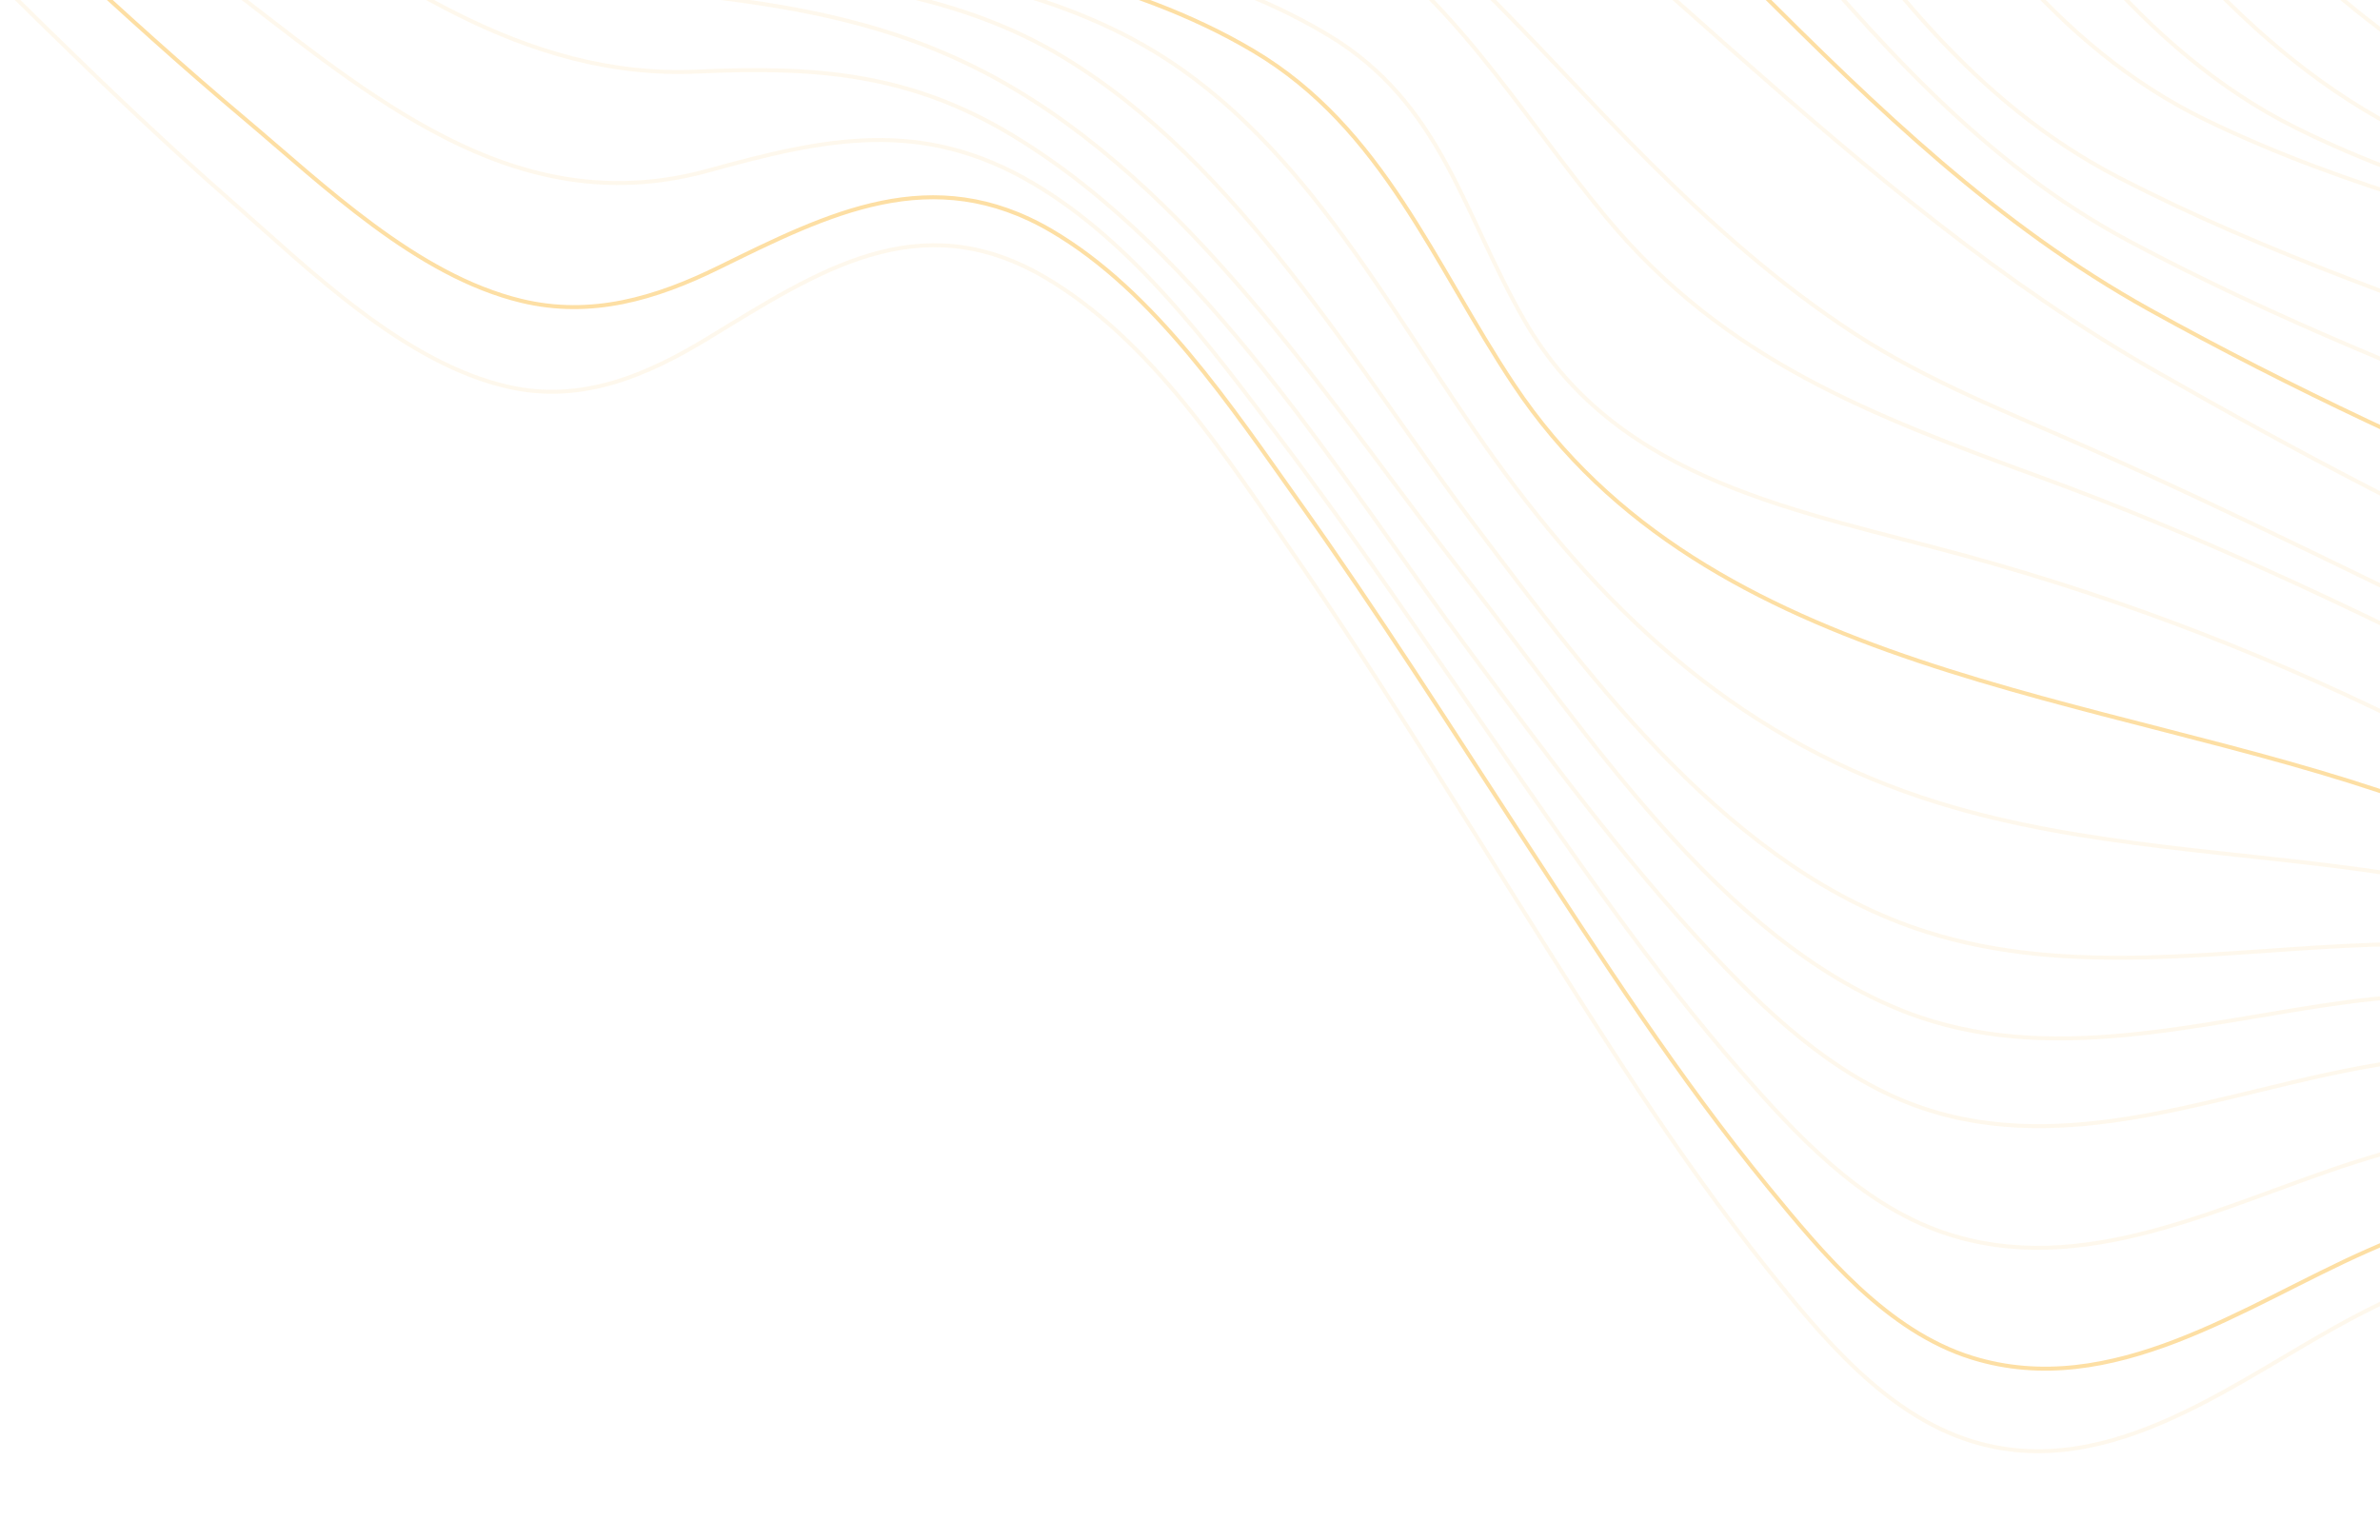
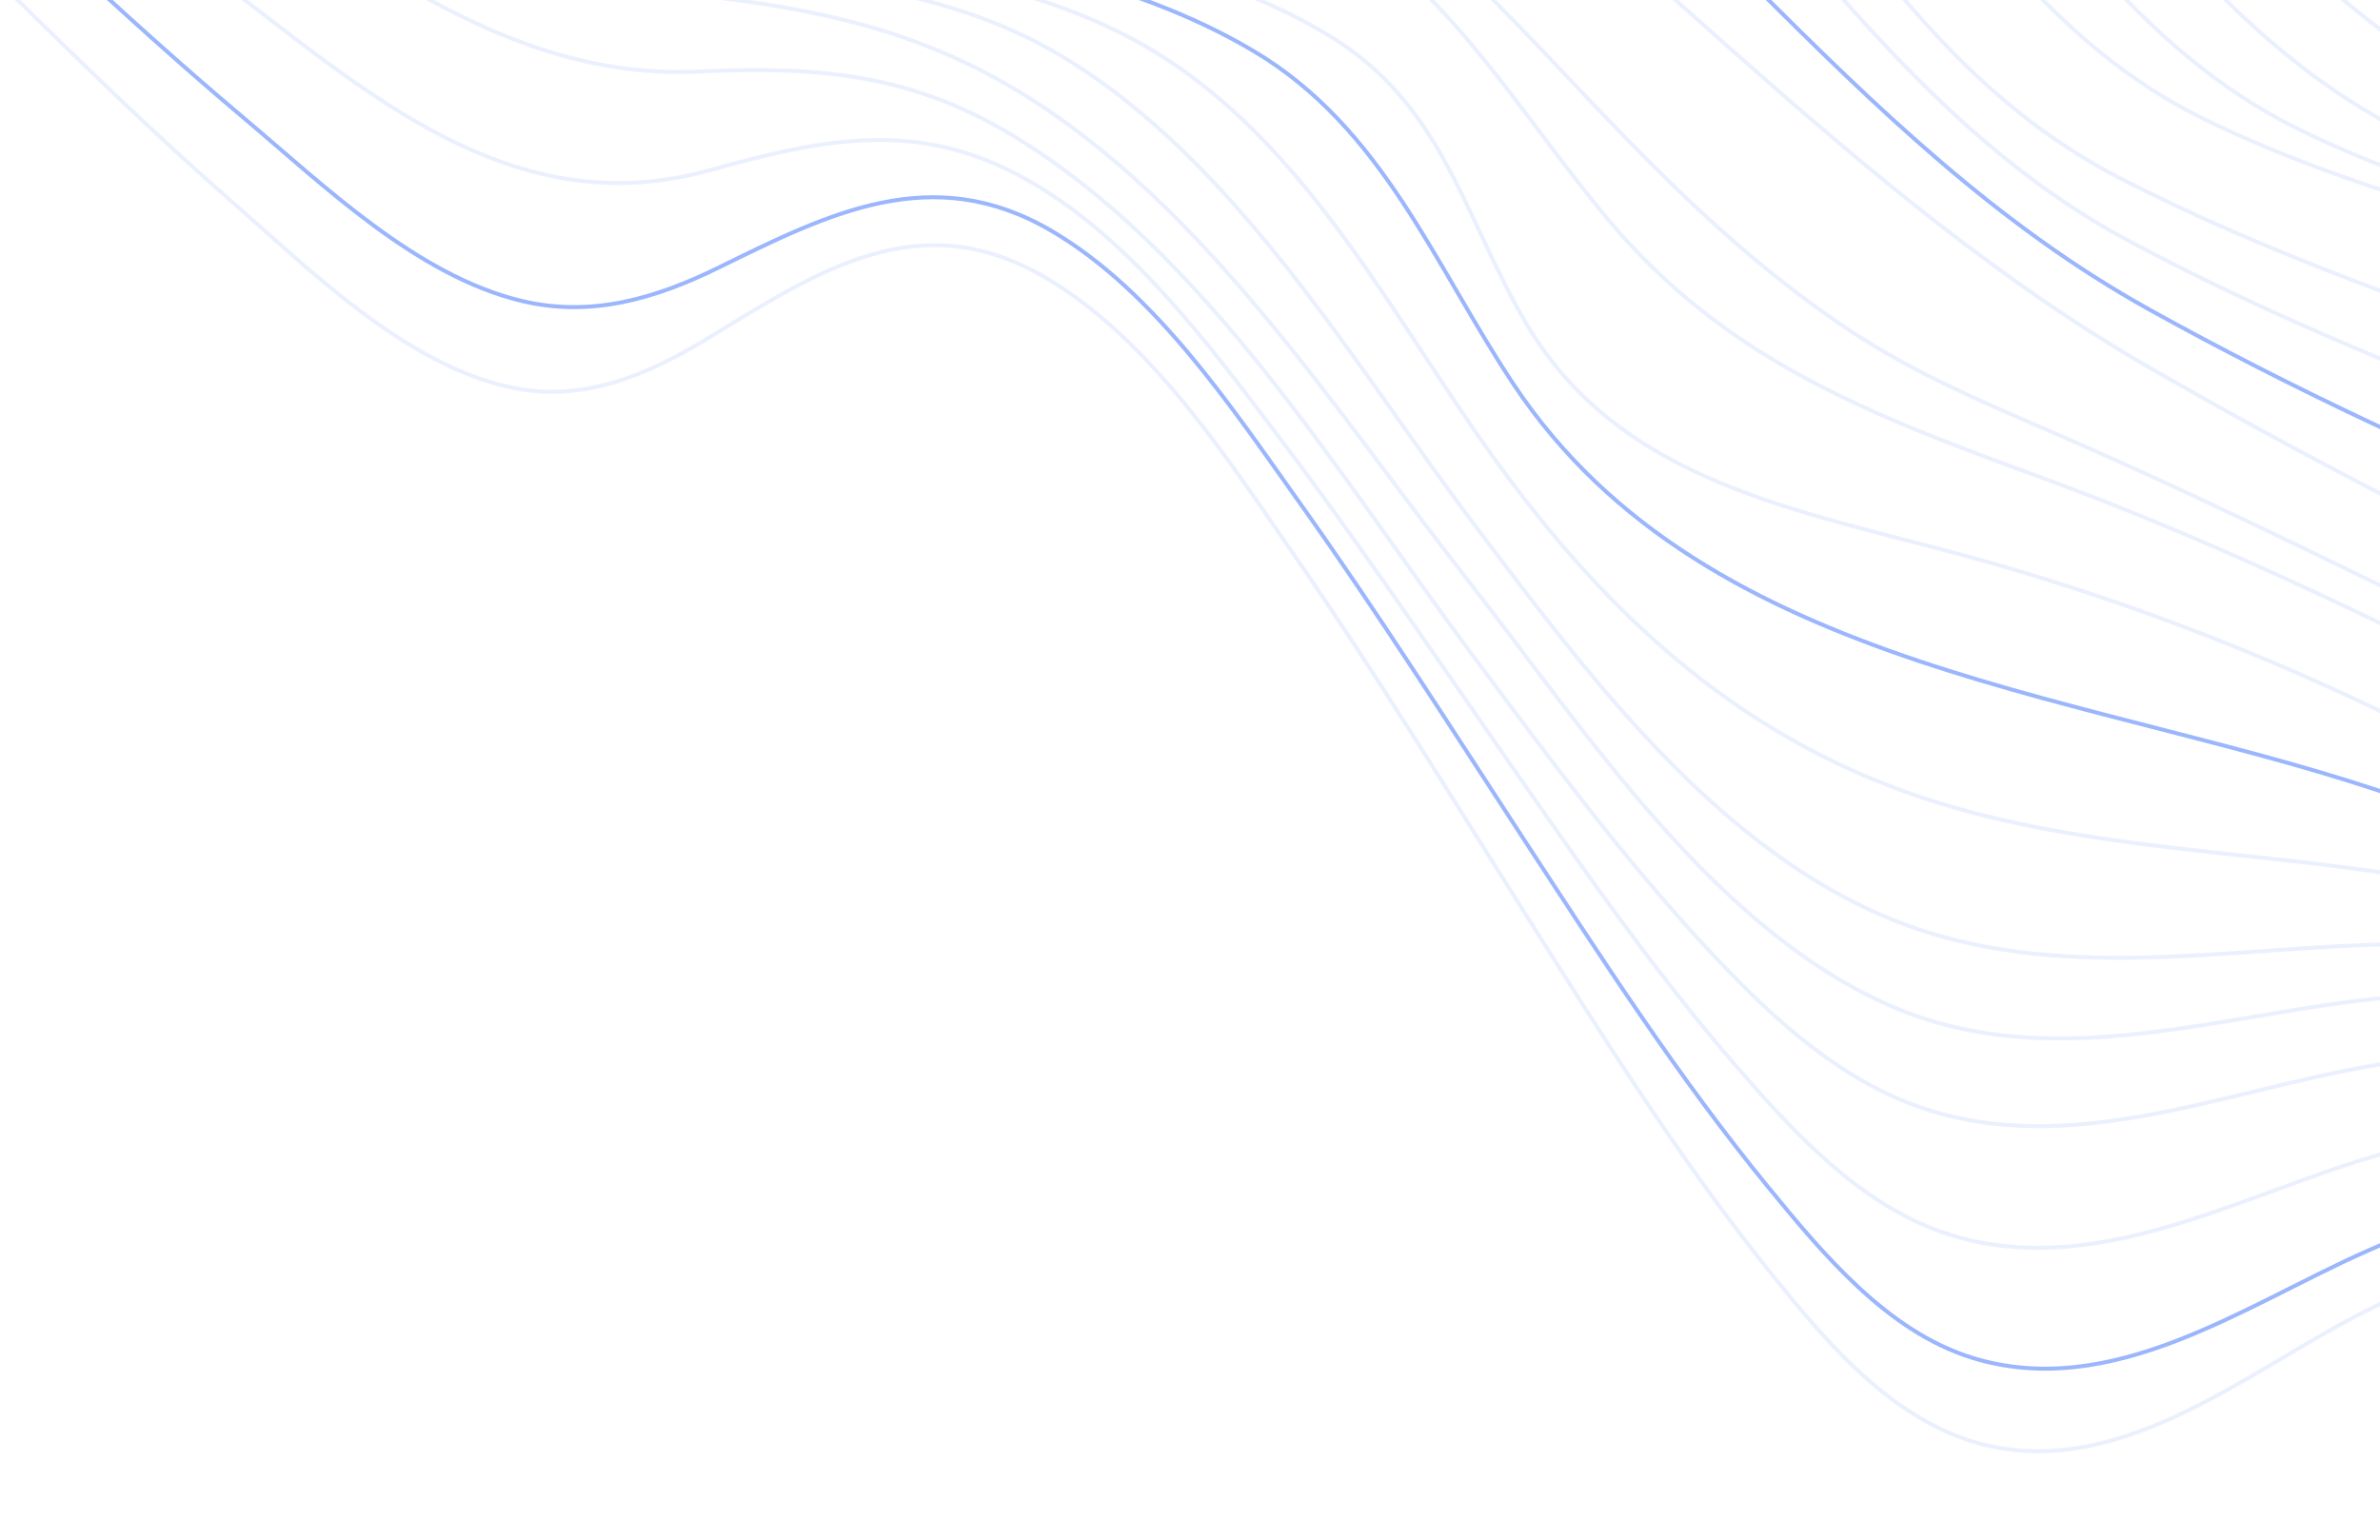
<svg xmlns="http://www.w3.org/2000/svg" id="Layer_1" viewBox="0 0 895 579">
  <style>
        .st0{opacity:0.2}
-         .st0,.st1{fill:none;stroke:#fcbf49;stroke-width:1.5;}
+         .st0,.st1{fill:none;stroke:#386EFA;stroke-width:1.5;}
    </style>
  <g id="Footer-Pattern">
    <g id="Group-53" opacity=".5" transform="rotate(-150 847.607 281.314)">
      <path id="Stroke-1" class="st0" d="M.01 153.84c84.06-.16 168.22-2.97 252.22 1.46 66.59 3.51 131.24 18.91 197.52 23.9 43.31 3.26 86.3-1.07 129.57-2.57 25.82-.9 53.24 2.4 77.21-9.15 22.21-10.71 37.8-31.33 50.72-51.61C733.84 74.13 755.19 14.65 809.16 2.41c32.92-7.47 68.56 5.87 98.79 17.68 51.44 20.1 100.45 46.35 149.25 72.01 46.15 24.26 92.02 49.17 139.15 71.52 40.56 19.24 87.55 43.42 133.58 43.67 54.91.3 75.08-40.86 98.09-83.01 12.95-23.72 28.94-45.15 55.82-53.53 38.8-12.1 87.38.87 125.96 8.48 121.63 23.97 243.49 70.69 368.16 74.61" />
      <path id="Stroke-3" class="st1" d="M.01 173.84c82.89.61 165.77-3.68 248.65-1.38 65.98 1.83 130.59 12.56 196.13 19.13 46.73 4.68 93.44 5.99 140.38 5.65 25.91-.18 53.22 2.18 77.36-8.94 22.53-10.38 39.32-30.01 53.65-49.63 29.6-40.5 54.78-96.83 108.54-109 32.64-7.39 68.13 5.79 98.28 17.16 50.14 18.92 98.08 43.58 145.83 67.75 44.99 22.77 89.72 46.15 135.59 67.11 40.15 18.34 86.98 41.72 132.21 41.96 51.8.27 75.61-36.19 101.34-74.58 14.65-21.85 32.03-40.26 57.99-47.91 38.94-11.48 86 .48 124.87 7.4 118.49 21.1 236.38 60.07 357.14 65.27" />
      <path id="Stroke-5" class="st0" d="M.01 193.84c80.66-.41 161.05-7.7 241.68-9.2 66.22-1.23 131.13 4.81 196.59 14.39 52.66 7.71 105.12 16.3 158.36 18.73 26.93 1.23 55.02 3.46 80.61-6.64 23.61-9.31 42.67-27.23 59.5-45.69 34.99-38.37 66.28-89.88 121.23-100.45 32.28-6.21 66.24 4.26 96.51 14.67 47.88 16.47 93.83 38.45 139.58 60 42.98 20.26 85.74 41.1 129.52 59.59 39.75 16.78 83.84 36.03 127.76 36.45 48.83.46 76.14-24.38 108.15-56.88 50.46-51.22 117.39-40.5 183.32-31.6 111.41 15.04 222.36 44.25 335.13 46.63" />
      <path id="Stroke-7" class="st0" d="M.01 213.84c145-2.78 287.2-34.69 431.66-7.69 58.91 11.01 117.01 26.58 176.83 32.14 28.03 2.6 56.95 4.83 84.08-4.19 24.84-8.26 46.15-24.49 65.54-41.62 40.44-35.72 77.87-82.65 134.33-91.62 31.79-5.05 64.4 2.77 94.65 12.03 45.56 13.95 89.45 33.16 133.14 52.01 76.38 32.97 161.33 80.68 246.4 82.52 45.98 1 77.76-14.62 115.21-38.55 55.24-35.29 121.11-27.67 183.75-22.39 104 8.76 207.77 27.83 312.37 27.35" />
      <path id="Stroke-9" class="st0" d="M.01 233.84c142.37-2.02 284.58-45.49 426.38-16.32 63.19 13 124.82 33.88 189.11 41.35 60.23 7 106.04-5.93 153.93-42.8 43.69-33.64 85.11-77.6 142.19-86.32 73.97-11.29 156.64 31.4 223.02 58.16 74.81 30.16 157.95 73.88 240.33 75 43.8.59 79.71-11.22 119.19-28.24 58.73-25.31 122.17-20.2 184.7-16.96 99.69 5.17 199.21 16.04 299.11 16.12" />
      <path id="Stroke-11" class="st0" d="M.01 253.84c143.95-2.79 283.94-38.37 427.68-12.66 62.17 11.12 123.5 26.9 186.37 33.96 59.89 6.72 106.74-3.8 157.89-35.64 47.36-29.49 91.93-67.39 147.71-79.7 74.81-16.52 155.26 18.65 222.71 47.17 69.4 29.34 145.72 73.97 222.94 75.49 44.24.87 81.07-15.59 121.33-30.81 63.52-24.02 131.81-13.01 197.97-9.34 97.71 5.42 195.5 10.72 293.37 11.54" />
      <path id="Stroke-13" class="st0" d="M.01 273.84c80.07-.88 159.6-10.75 239.54-14.34 65.36-2.93 129.26 2.83 194.16 9.89 114.1 12.4 235.7 39.49 345.78-3.42 53.37-20.8 104.14-48.96 160.35-61.83 73.93-16.92 141.94-1.92 209.95 28.76 59.35 26.77 119.83 67.1 186.94 68.49 49.33 1.02 92.46-18.71 138.74-32.07 73.54-21.23 148.17-3.67 222.86.36 93.11 5.02 186.43 4.06 279.64 4.15" />
      <path id="Stroke-15" class="st1" d="M.01 293.84c82.46.11 164.68-7.57 247.13-7.76 64.89-.15 128.66 10.8 193.42 12.2 56.95 1.23 113.89-1.96 170.85-.16 60.18 1.9 116.96 5.84 176.67-5.14 119.53-21.98 251.07-90.87 368.84-32.53 48.49 24.02 90.93 59.03 147.48 59.76 55.71.72 106.05-21.01 159.5-32.84 84.77-18.76 165.25 6 249.85 10.27 88.05 4.44 176.17-3.01 264.22-3.81" />
      <path id="Stroke-17" class="st0" d="M.01 313.84c84.11.06 168.15-6.35 252.26-4.12 64.49 1.7 128.1 18.37 192.55 15.34 55.22-2.6 109.36-14.01 164.86-13.39 61.57.69 121.91 9.9 183.72 6.66a917.916 917.916 0 0 0 184.03-28.61c62.19-16.28 126.81-41.45 187.52-6.69 40.88 23.41 68.1 55.74 118.75 56.43 58.82.8 113.05-24.1 169.89-35.12 46.03-8.92 92.86-8.67 139.16-1.7 44.15 6.64 86.39 18.88 131.19 21.23 84.78 4.44 169.32-9 254.02-10.03" />
      <path id="Stroke-21" class="st0" d="M.01 353.84c81.11-.18 162.2-3.94 243.31-2.32 63.71 1.28 126.42 10.82 189.93 14.13 57.48 2.99 114.81-1.07 172.03-6.45 59.17-5.57 118.23-7.13 177.55-10.47 61.87-3.48 123.85-8.65 184.94-19.32 66.86-11.69 124.89-21.27 190.35 2.87 49.43 18.23 94.57 45.36 148.81 45.9 55.81.56 106.58-23 160.41-33.66 42.82-8.49 86.4-7.94 129.45-1.23 43.18 6.73 84.41 19.17 128.27 21.54 84.43 4.57 168.55-10.18 252.91-11" />
      <path id="Stroke-23" class="st0" d="M.01 373.84c141.5-.46 281.91-5.84 422.76 10.72 60.35 7.09 119.42 8.58 179.73-.35 57.68-8.54 113.9-17.5 172.16-21.81 60.85-4.5 121.8-7.99 182.5-14.43 33.17-3.52 65.49-8.64 98.99-6.77 33.38 1.86 66.16 8.6 98.38 17.24 58.3 15.63 116.04 38.37 177.22 38.55 52.55.15 99.31-21.24 149.88-31.67 83.82-17.3 160.66 14.93 243.48 19.34 84.41 4.49 168.52-10.01 252.87-10.82" />
      <path id="Stroke-27" class="st0" d="M.01 413.84c137.62-.17 281.25-14.07 417.18 11.4 62.72 11.75 122.16 19.06 185.42 5.34 56.14-12.18 108.2-29.73 165.73-36 60.32-6.57 121.13-8.75 181.79-9.04 66.87-.31 131.18 11.24 196.53 24.47 67.3 13.62 136.24 29.89 205.35 26.95 50.32-2.14 95.92-20.08 144.8-29.48 77.2-14.84 150.03 12.13 226.69 15.61 84.92 3.85 169.6-8.55 254.46-9.27" />
      <path id="Stroke-29" class="st1" d="M.01 433.84c75.64-.28 151.21-4.72 226.85-4.43 67.88.26 133.45 8.58 200.42 18.84 62.14 9.52 122.91 13.03 185.11 1.55 56.35-10.4 111.47-23.34 168.44-30.82 60.78-7.99 122.01-13.54 183.33-14.55 65.38-1.08 126.63 14.41 189.39 31.14 63.21 16.85 129.04 35.8 195.06 27.71 49.42-6.06 96.01-24.03 144.85-32.64 74.28-13.09 146.67 7.44 220.87 9.83 87.93 2.83 175.72-6.11 263.62-6.64" />
      <path id="Stroke-31" class="st0" d="M.01 453.84c75.8-.46 151.41-7.86 227.23-7.38 71.68.46 140.1 16.21 210.88 25.12 120.9 15.23 239.74-9.05 358.92-27.69 61.74-9.66 123.81-18.89 186.35-20.96 63.31-2.09 120.45 18.18 179.36 39.03 57.71 20.43 119.3 42.84 181.21 30 48.35-10.03 94.49-28.78 143.26-37.16 71.4-12.27 143.06 1.58 214.77 3.01 92.02 1.83 183.99-3.65 275.99-3.98" />
      <path id="Stroke-33" class="st0" d="M.01 473.84c75.99-.65 151.6-11.01 227.61-10.33 75.43.68 146.65 23.69 221.28 31.13 62.87 6.27 124.89.82 187.51-5.24 58.87-5.7 116.92-10.68 175.24-21.07 62.07-11.05 124.27-23.75 187.4-26.64 62.21-2.84 115.59 21.27 171.26 46.07 53.45 23.81 110.82 48.71 169.88 31.21 47.78-14.16 93.29-32.86 142.84-40.72 69-10.94 139.39-3.67 208.86-3.08 95.37.82 190.73-1.22 286.09-1.34" />
      <path id="Stroke-37" class="st0" d="M.01 513.84c80.28-.76 159.9-14.08 240.21-13.82 77.02.24 147.87 27.51 223.76 36.17 58.92 6.72 117.06.44 175.99-1.3 57.66-1.7 110.56-6.91 166.59-21.61 57.78-15.16 115.1-32.23 175-36.48 63.74-4.53 119.66 23.22 176.02 49.45 54.39 25.31 113.48 53.85 174.82 39.79 52.9-12.13 104.3-29.09 157.9-38.55 70.08-12.36 140.29-10.84 211.16-11.39 92.17-.71 184.33-2.4 276.5-2.25" />
      <path id="Stroke-39" class="st0" d="M.01 533.84c85.88-1.06 171-15.37 256.91-15.81 33.83-.17 67.92 1.76 101.01 9.16 39.19 8.77 77.29 20.21 117.31 25.08 52.05 6.33 103.25.47 155.31-1.29 54.3-1.83 103.27-6.84 155.5-22.77 54.14-16.51 107.34-33.42 164.25-37.01 66.14-4.17 126.74 26.13 185.58 52.61 57.6 25.93 121.53 58.02 186.58 49.94 59.25-7.36 117.5-25.74 176.01-37.33 73.28-14.5 145.3-15.18 219.65-16.79 86.62-1.87 173.2-5.5 259.85-5.8" />
      <path id="Stroke-41" class="st0" d="M.01 553.84c90.87-1.29 180.92-16.53 271.81-17.59 35.36-.41 71.15 1.09 105.79 8.68 35.76 7.83 70.51 18.57 107 23.01 45.75 5.57 90.49-.61 136.18-2.8 50.57-2.43 96.26-5.48 144.7-21.46 50.64-16.7 99.63-31.68 153.44-33.66 69.01-2.53 133.4 27.35 195.72 53.57 61.98 26.09 130.08 59.6 199.02 56.99 64.64-2.44 129.3-22.31 192.17-35.88 76.14-16.43 149.71-19.15 227.16-21.89 81.68-2.89 163.22-8.39 244.97-8.98" />
      <path id="Stroke-43" class="st0" d="M.01 573.84c92.64-1.21 184.48-16.46 277.13-17.79 35.79-.51 72.01.76 107.12 8.2 33.98 7.19 67.13 16.96 101.75 21.06 43.7 5.17 86.59-.61 130.25-2.7 48.16-2.31 92.37-3.16 138.69-18.02 48.29-15.49 94.38-27.62 145.61-27.94 70.96-.44 136.9 24.77 202.49 49.3 65.8 24.61 136.11 56.15 207.57 56.87 67.01.67 133.61-18.77 198.34-33.77 39.73-9.2 79.78-18.13 120.47-21.77 36.23-3.24 72.91-1.84 109.26-3.32 79.8-3.25 159.39-9.69 239.29-10.13" />
      <path id="Stroke-45" class="st0" d="M.01 593.84c89.26-1 178.03-12.57 267.29-13.68 34.98-.43 70.31.45 104.9 6.02 33.65 5.41 66.67 13.06 100.71 16.07 47.91 4.23 95.57.01 143.49-1.45 49.33-1.51 95.82-3.48 143.98-15.23 49.82-12.16 98.55-23.1 150.14-23.86 68.42-1.01 132.84 21.88 196.57 44.38 64.47 22.76 132.52 51.12 201.91 52.03 66.62.88 133.2-17.97 197.7-32.25 39.63-8.78 79.55-17.27 120.06-20.78 36.33-3.15 73.11-1.87 109.55-3.06 80.57-2.63 161.01-7.67 241.65-8.19" />
      <path id="Stroke-47" class="st0" d="M.01 613.84c83.63-.51 167.02-8.16 250.64-8.79 68.14-.51 134.4 11.17 202.2 14.62 54.34 2.77 108.61-.37 162.94-1.59 52.45-1.17 103.64-2.62 155.64-10.3 53.73-7.94 107.08-16.02 161.54-16.39 64.23-.43 123.98 16.37 184.72 35.72 61.06 19.45 123.58 41.81 188.41 42.38 66.28.58 132.08-16.3 196.56-29.57 39.44-8.12 79.14-15.94 119.34-19.08 36.59-2.85 73.6-1.46 110.29-2.15 81.9-1.55 163.76-4.7 245.69-4.85" />
      <path id="Stroke-49" class="st0" d="M.01 633.84c78.2-.09 156.33-3.8 234.53-3.96 66.41-.14 132.44 5.88 198.8 7.18 115.91 2.28 233.77 1.48 349.39-7.03 57.73-4.25 115.4-9.15 173.34-9.02 59.8.13 115.2 11.21 172.63 27.22 57.27 15.96 114.61 32.93 174.59 32.95 66 .02 130.96-14.7 195.47-26.98 77.16-14.7 151.32-18.25 229.62-18.73 83.2-.51 166.39-1.82 249.6-1.62" />
      <path id="Stroke-51" class="st0" d="M.01 653.84c262.68.01 526.35 6.49 788.89-2.78 59.69-2.11 119.38-4.75 179.11-5.25 57.08-.48 110.82 8.92 166.03 22.82 55.25 13.91 110.58 28.52 167.96 28.75 65.64.26 130.67-14.1 194.95-25.75 158.03-28.64 321-17.81 481.02-17.8" />
    </g>
  </g>
</svg>
